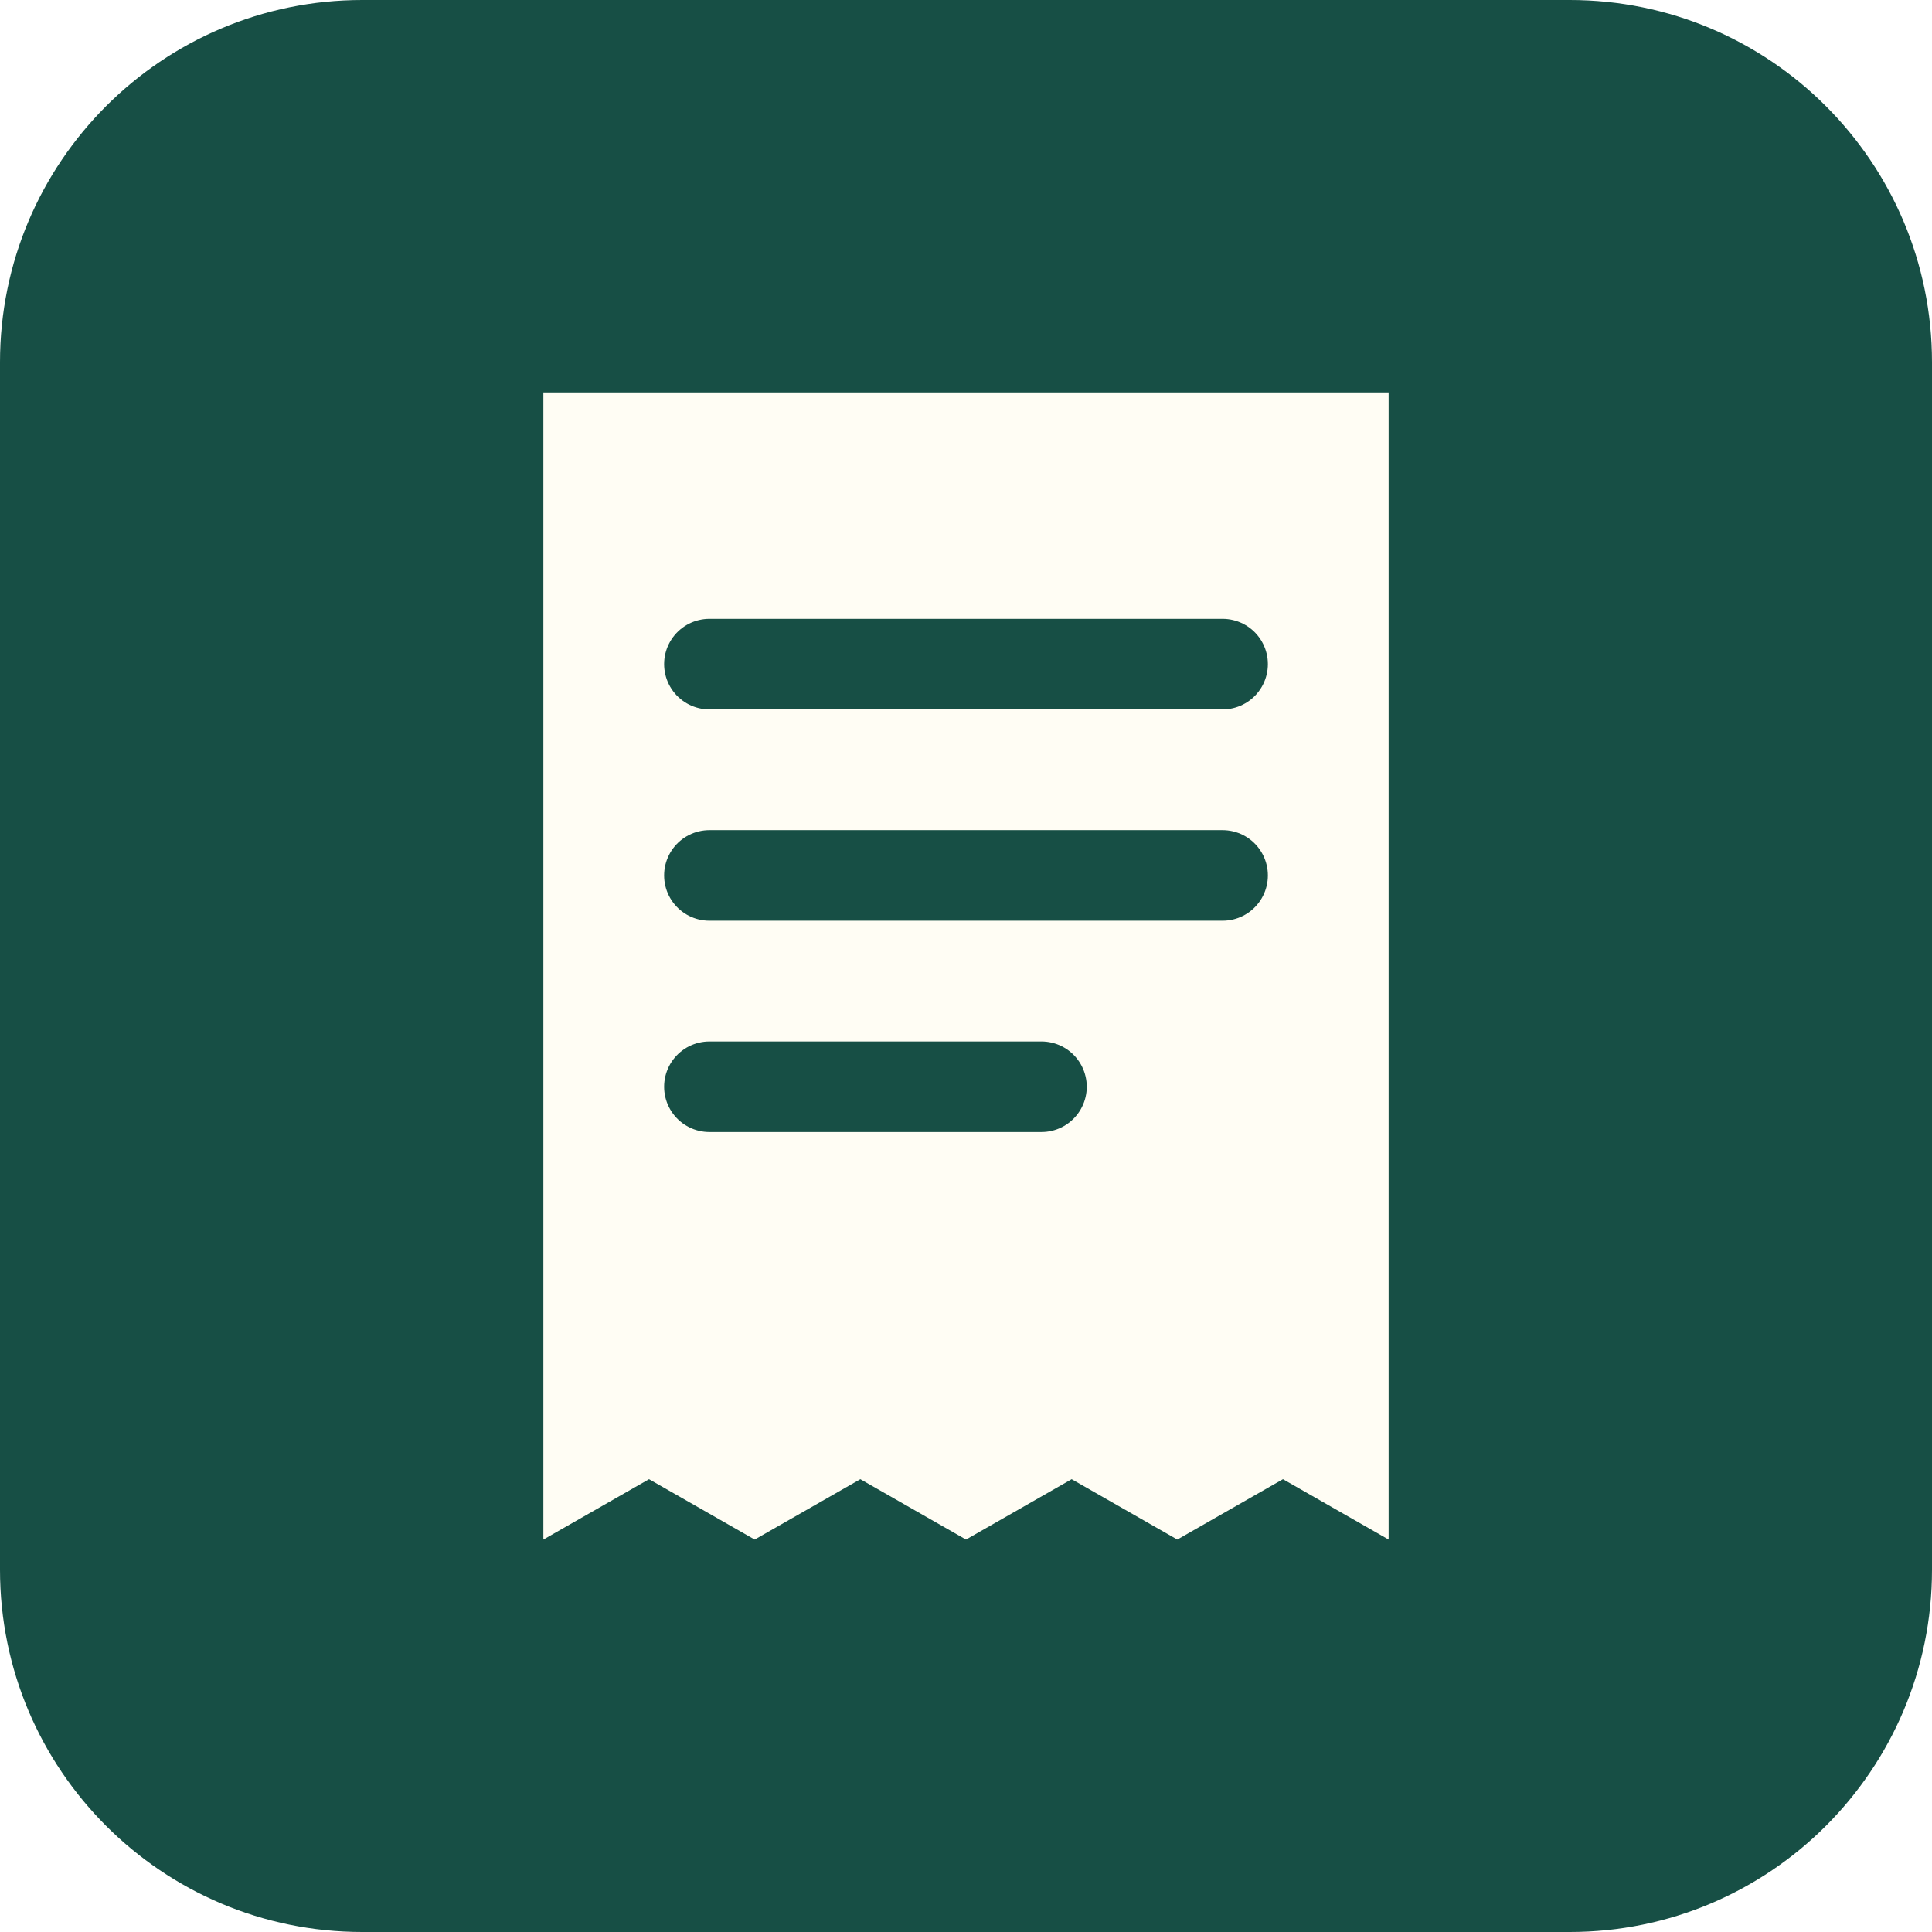
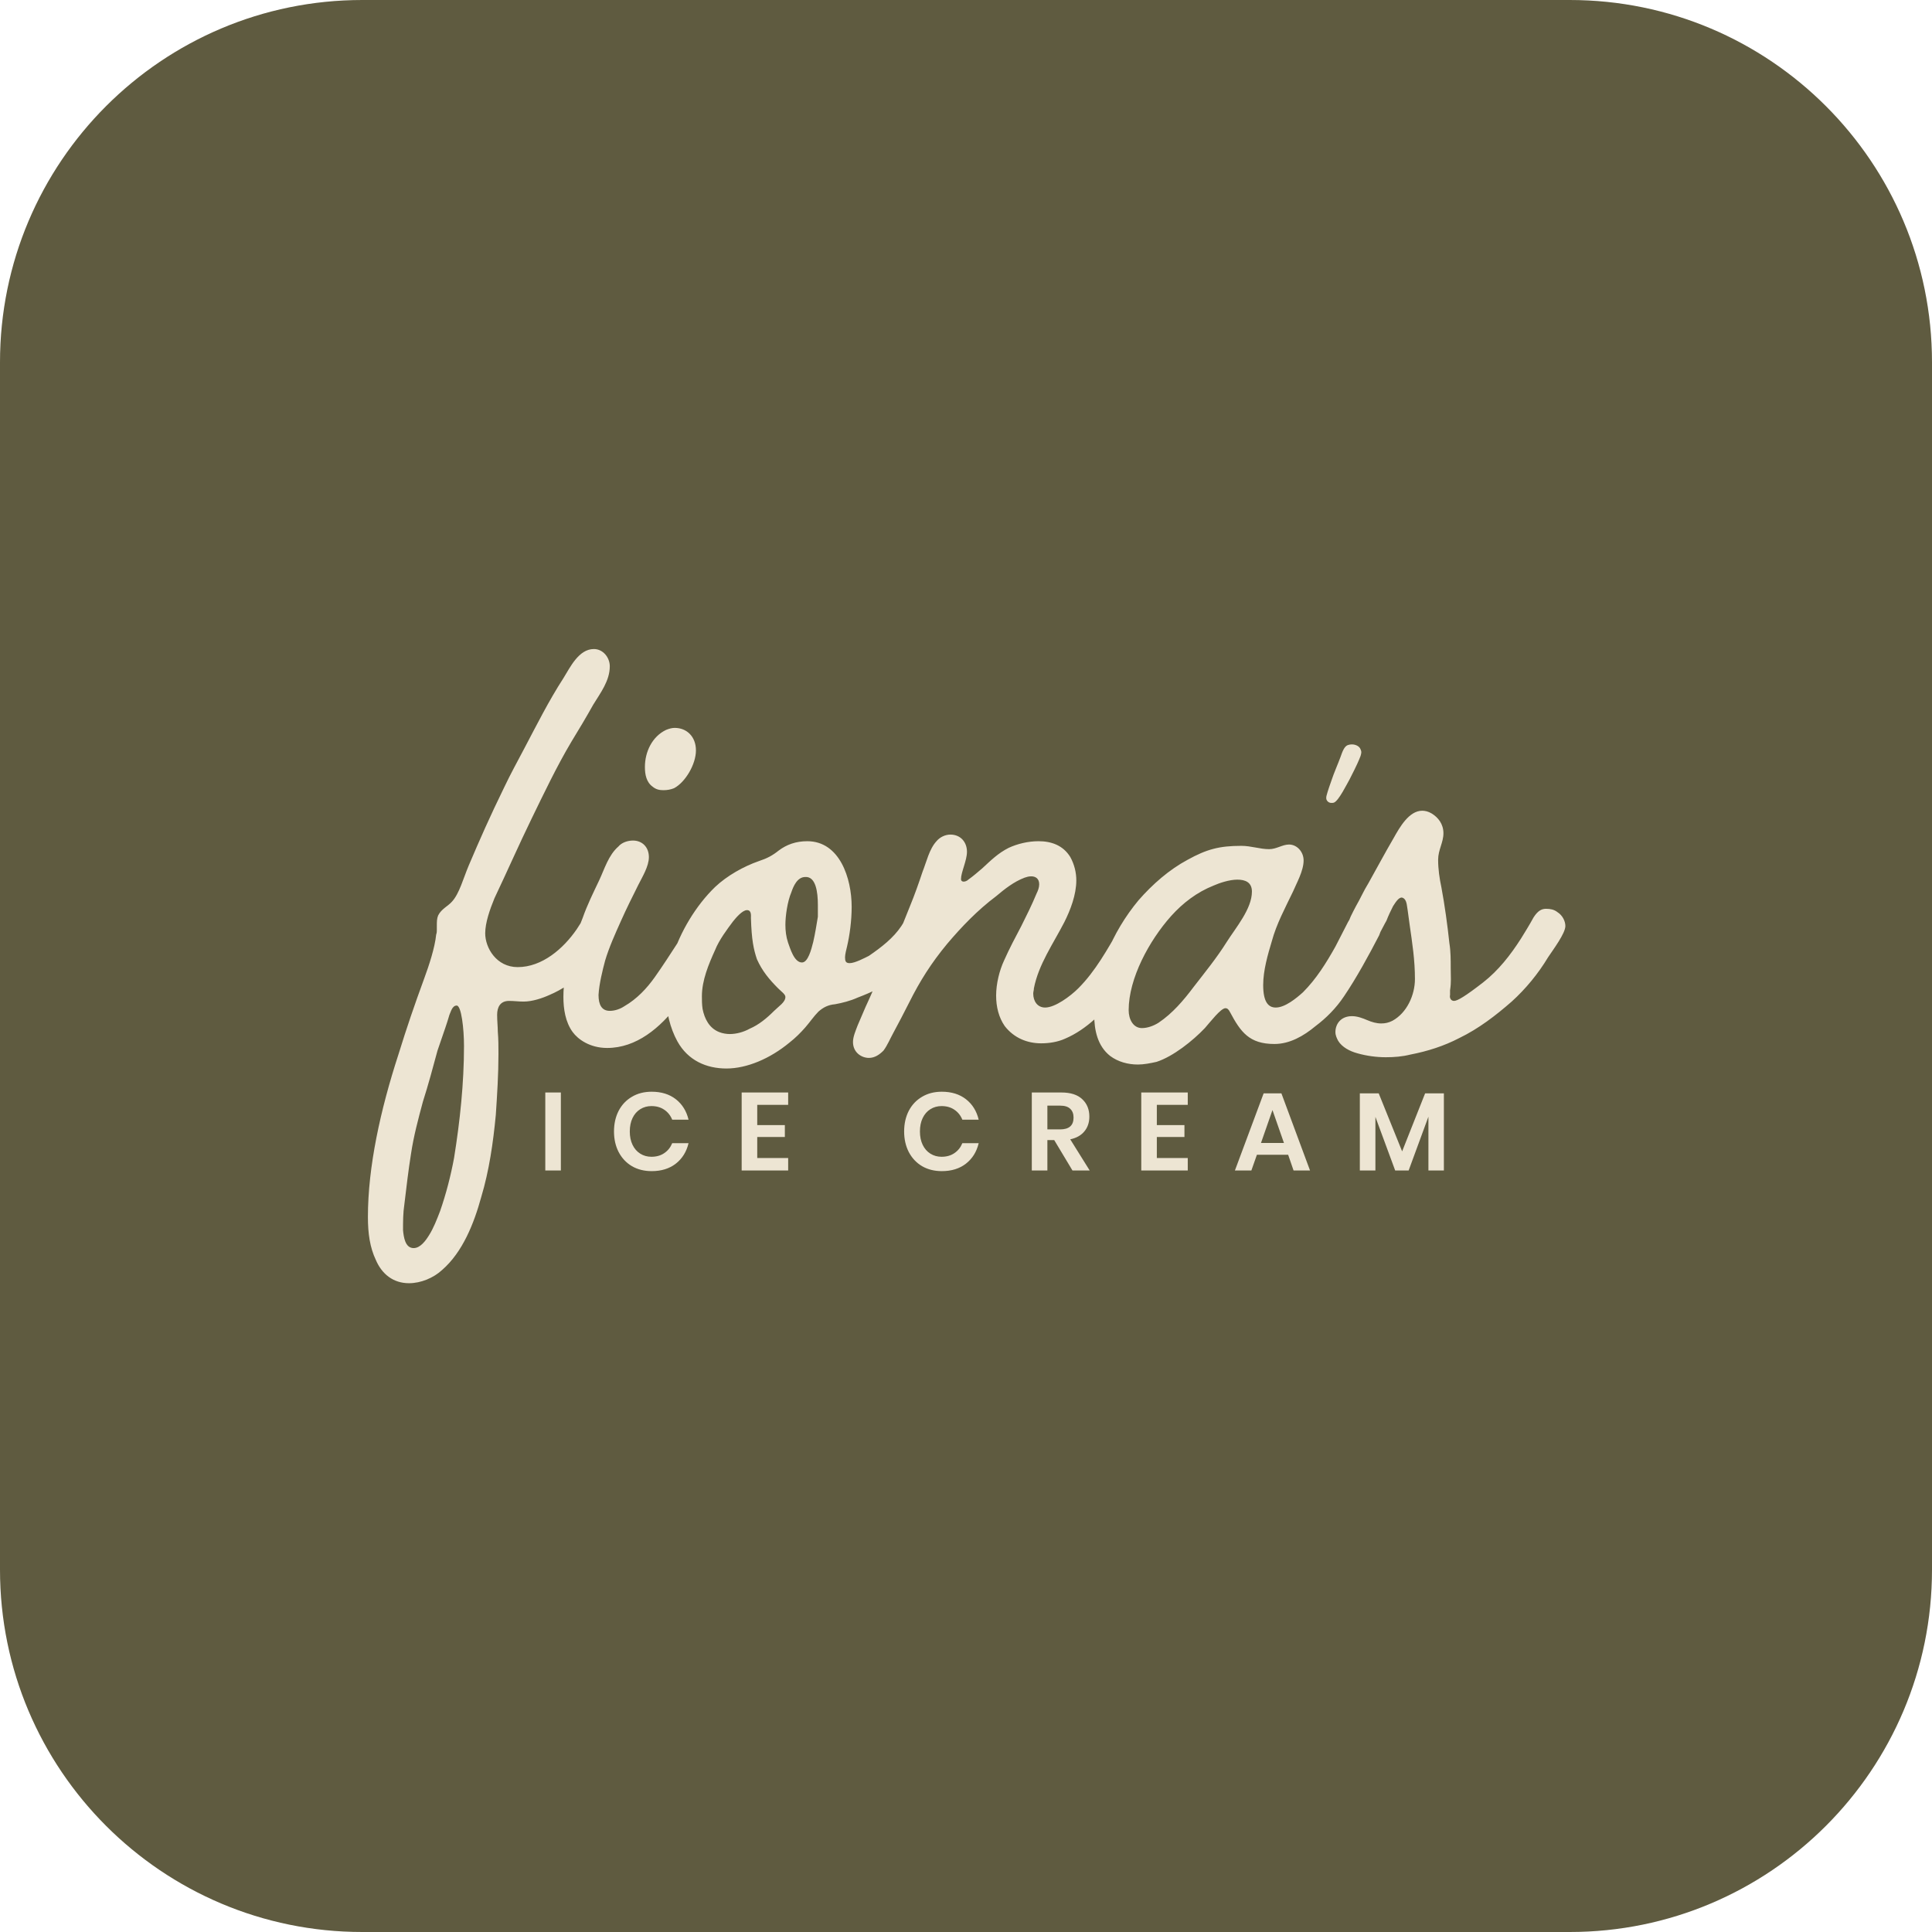
<svg xmlns="http://www.w3.org/2000/svg" viewBox="0 0 512 512">
-   <rect width="512" height="512" rx="96" fill="#174f45" />
-   <path d="M144 104h224v304l-28-16-28 16-28-16-28 16-28-16-28 16-28-16-28 16z" fill="#fffdf4" />
-   <path d="M188 176h136M188 232h136M188 288h88" stroke="#174f45" stroke-width="24" stroke-linecap="round" />
+   <rect width="512" height="512" rx="96" fill="#5f5b40" />
+   <g fill="#ede5d3" transform="translate(97.5 172) scale(3.457)">
+     <g id="layer1" transform="translate(-47.82933,-205.9064)">
+       <path d="m 104.671,605.625 v 22.592 h -4.512 v -22.592 z m 26.304,-0.224 q 4.224,0 7.008,2.176 2.784,2.176 3.68,5.92 h -4.736 q -0.736,-1.824 -2.304,-2.88 -1.536,-1.056 -3.712,-1.056 -1.792,0 -3.232,0.896 -1.44,0.896 -2.24,2.56 -0.8,1.664 -0.8,3.904 0,2.208 0.8,3.872 0.8,1.664 2.24,2.56 1.44,0.896 3.232,0.896 2.176,0 3.712,-1.056 1.568,-1.056 2.304,-2.88 h 4.736 q -0.896,3.744 -3.68,5.92 -2.784,2.176 -7.008,2.176 -3.232,0 -5.728,-1.44 -2.464,-1.472 -3.84,-4.096 -1.344,-2.624 -1.344,-5.952 0,-3.36 1.344,-5.984 1.376,-2.624 3.84,-4.064 2.464,-1.472 5.728,-1.472 z m 30.592,3.808 v 5.856 h 8 v 3.456 h -8 v 6.08 h 8.96 v 3.616 h -13.472 v -22.592 h 13.472 v 3.584 z m 53.472,-3.808 q 4.224,0 7.008,2.176 2.784,2.176 3.68,5.92 h -4.736 q -0.736,-1.824 -2.304,-2.88 -1.536,-1.056 -3.712,-1.056 -1.792,0 -3.232,0.896 -1.44,0.896 -2.24,2.56 -0.8,1.664 -0.8,3.904 0,2.208 0.8,3.872 0.8,1.664 2.24,2.56 1.44,0.896 3.232,0.896 2.176,0 3.712,-1.056 1.568,-1.056 2.304,-2.88 h 4.736 q -0.896,3.744 -3.68,5.92 -2.784,2.176 -7.008,2.176 -3.232,0 -5.728,-1.44 -2.464,-1.472 -3.84,-4.096 -1.344,-2.624 -1.344,-5.952 0,-3.36 1.344,-5.984 1.376,-2.624 3.84,-4.064 2.464,-1.472 5.728,-1.472 z m 37.856,22.816 -5.28,-8.8 h -1.984 v 8.8 h -4.512 v -22.592 h 8.608 q 3.936,0 5.984,1.92 2.08,1.92 2.08,5.056 0,2.56 -1.44,4.288 -1.408,1.728 -4.096,2.304 l 5.632,9.024 z m -7.264,-11.904 h 3.712 q 3.872,0 3.872,-3.424 0,-1.632 -0.96,-2.528 -0.928,-0.928 -2.912,-0.928 h -3.712 z m 31.712,-7.104 v 5.856 h 8 v 3.456 h -8 v 6.08 h 8.96 v 3.616 h -13.472 v -22.592 h 13.472 v 3.584 z m 38.048,14.464 h -9.056 l -1.6,4.544 h -4.768 l 8.32,-22.336 h 5.152 l 8.288,22.336 h -4.768 z m -1.216,-3.424 -3.328,-9.536 -3.328,9.536 z m 46.336,-14.368 v 22.336 h -4.48 v -15.584 l -5.728,15.584 h -3.904 l -5.728,-15.52 v 15.52 h -4.512 v -22.336 h 5.472 l 6.784,16.8 6.656,-16.8 z" id="text10-4" style="font-weight:600;font-size:32px;font-family:Poppins;-inkscape-font-specification:'Poppins, Semi-Bold';letter-spacing:12px;white-space:pre" transform="matrix(0.2645833,0,0,0.2645833,34.92717,79.66365)" aria-label="ICE CREAM" />
+       <path style="font-size:96px;font-family:Handelson;-inkscape-font-specification:Handelson;font-variation-settings:'wght' 600;letter-spacing:0px;white-space:pre" d="m 105.326,529.965 c 1.728,0 3.552,-0.768 4.8,-1.92 2.976,-2.592 4.608,-6.72 5.664,-10.56 1.152,-3.84 1.728,-7.872 2.112,-11.904 0.192,-2.88 0.384,-5.856 0.384,-8.832 0,-1.056 0,-2.112 -0.096,-3.264 0,-0.672 -0.096,-1.536 -0.096,-2.4 0,-1.152 0.48,-2.016 1.728,-2.016 0.768,0 1.344,0.096 2.112,0.096 1.248,0 2.688,-0.48 3.744,-0.96 3.648,-1.536 7.008,-4.8 8.928,-8.256 0.48,-0.672 0.672,-1.152 0.672,-2.016 0,-0.96 -1.344,-2.4 -2.496,-2.4 -0.96,0 -1.536,0.48 -2.016,1.344 -0.384,0.672 -0.864,1.344 -1.152,1.824 -1.92,2.784 -4.992,5.472 -8.544,5.472 -3.072,0 -4.704,-2.784 -4.704,-4.896 0,-1.536 0.672,-3.456 1.344,-5.088 1.824,-3.84 3.552,-7.776 5.376,-11.52 1.824,-3.744 3.648,-7.584 5.76,-11.136 1.056,-1.728 2.208,-3.648 3.168,-5.376 1.056,-1.728 2.4,-3.456 2.4,-5.568 0,-1.248 -0.96,-2.496 -2.304,-2.496 -2.208,0 -3.456,2.688 -4.416,4.224 -2.112,3.264 -3.84,6.72 -5.664,10.176 -0.96,1.824 -2.016,3.744 -2.88,5.568 -2.112,4.32 -3.552,7.584 -5.184,11.424 -0.768,1.824 -1.344,4.032 -2.4,5.184 -0.576,0.672 -1.536,1.056 -2.016,2.016 -0.192,0.48 -0.192,0.864 -0.192,1.632 v 0.48 c 0,0.192 0,0.384 -0.096,0.672 -0.192,1.92 -1.056,4.512 -1.728,6.336 -1.44,3.936 -2.496,7.008 -3.744,11.04 -2.592,7.968 -4.416,16.224 -4.416,23.52 0,2.4 0.288,4.416 1.152,6.24 0.864,2.016 2.496,3.36 4.8,3.36 z m 0.672,-5.088 c -1.248,0 -1.44,-1.632 -1.536,-2.592 0,-1.248 0,-2.496 0.192,-3.744 0.288,-2.4 0.576,-4.896 0.96,-7.296 0.384,-2.592 1.056,-5.088 1.728,-7.584 0.768,-2.4 1.44,-4.896 2.112,-7.392 0.384,-1.152 0.768,-2.208 1.152,-3.36 0.192,-0.576 0.384,-1.152 0.576,-1.824 0.192,-0.384 0.384,-1.344 1.056,-1.344 0.672,0 1.056,3.36 1.056,5.856 0,5.376 -0.576,10.848 -1.44,16.224 -0.48,2.592 -1.152,5.184 -2.016,7.68 -0.48,1.248 -0.96,2.496 -1.632,3.552 -0.48,0.768 -1.248,1.824 -2.208,1.824 z m 36.192,-66.336 c 0.576,0 1.056,-0.096 1.536,-0.288 1.632,-0.864 3.168,-3.456 3.168,-5.472 0,-2.016 -1.344,-3.264 -3.072,-3.264 -0.384,0 -0.768,0.096 -1.248,0.288 -2.016,0.96 -3.072,3.168 -3.072,5.376 0,1.056 0.192,2.208 1.152,2.88 0.48,0.384 0.96,0.48 1.536,0.48 z m -8.16,37.344 c 4.224,0 7.68,-2.88 10.368,-6.432 1.44,-1.824 2.784,-3.84 3.936,-5.856 0.48,-0.96 1.056,-1.92 1.536,-2.976 0.48,-0.864 1.056,-1.824 1.056,-2.88 0,-1.344 -1.056,-2.112 -2.208,-2.112 -0.384,0 -0.864,0.096 -1.344,0.384 -0.864,0.48 -1.152,1.344 -1.632,2.112 -0.48,0.864 -1.056,1.728 -1.536,2.592 -1.056,1.632 -2.112,3.264 -3.264,4.896 -1.152,1.632 -2.592,3.168 -4.416,4.224 -0.576,0.384 -1.344,0.672 -2.112,0.672 -1.152,0 -1.632,-0.864 -1.632,-2.304 0.096,-1.632 0.576,-3.552 0.96,-4.992 0.576,-1.92 1.44,-3.84 2.304,-5.76 0.768,-1.728 1.632,-3.456 2.496,-5.184 0.576,-1.152 1.536,-2.688 1.536,-4.032 0,-1.44 -0.96,-2.4 -2.304,-2.4 -0.768,0 -1.632,0.288 -2.112,0.864 -1.44,1.248 -2.016,3.264 -2.784,4.896 -0.864,1.824 -1.728,3.552 -2.4,5.472 -1.44,3.552 -2.784,7.488 -2.784,11.424 0,1.728 0.288,3.648 1.344,5.088 0.768,1.056 2.496,2.304 4.992,2.304 z m 17.28,2.976 c 2.976,0 6.336,-1.44 9.12,-3.744 0.864,-0.672 1.632,-1.44 2.304,-2.208 0.672,-0.768 1.248,-1.632 1.92,-2.304 0.672,-0.576 1.344,-0.96 2.4,-1.056 1.056,-0.192 2.208,-0.48 3.264,-0.96 2.016,-0.768 3.648,-1.536 5.376,-2.784 1.824,-1.248 3.744,-3.168 4.896,-4.8 0.672,-0.96 1.536,-2.208 1.536,-3.264 0,-1.248 -1.248,-2.208 -2.4,-2.208 -1.152,0 -1.728,0.48 -1.92,0.864 -0.384,0.576 -0.672,1.056 -1.152,1.824 -1.152,1.728 -2.88,3.072 -4.704,4.32 -0.576,0.288 -2.016,1.056 -2.784,1.056 -0.576,0 -0.672,-0.288 -0.672,-0.864 0,-0.384 0.192,-1.152 0.288,-1.536 0.384,-1.632 0.672,-3.744 0.672,-5.76 0,-4.128 -1.728,-9.504 -6.432,-9.504 -1.632,0 -2.976,0.48 -4.128,1.344 -0.96,0.768 -1.728,1.152 -2.88,1.536 -2.208,0.768 -4.608,2.112 -6.336,3.744 -2.784,2.688 -5.088,6.528 -6.24,10.272 -0.48,1.728 -0.864,3.648 -0.864,5.568 0,2.208 0.576,4.608 1.632,6.528 1.536,2.784 4.224,3.936 7.104,3.936 z m 10.944,-15.36 c -1.152,0 -1.728,-2.112 -2.016,-2.88 -0.288,-0.864 -0.384,-1.728 -0.384,-2.592 0,-1.248 0.288,-3.36 0.864,-4.704 0.288,-0.864 0.864,-2.208 2.016,-2.208 1.536,-0.096 1.824,2.208 1.824,4.032 0,0.672 0,1.344 0,1.728 -0.192,1.152 -0.384,2.4 -0.672,3.648 -0.288,1.152 -0.768,2.976 -1.632,2.976 z m -10.464,10.368 c -0.48,0 -1.056,-0.096 -1.536,-0.288 -1.44,-0.576 -2.112,-1.92 -2.4,-3.36 -0.096,-0.672 -0.096,-1.248 -0.096,-1.824 0,-2.304 0.96,-4.608 1.92,-6.72 0.576,-1.44 1.728,-2.976 2.592,-4.128 0.384,-0.48 1.344,-1.632 2.016,-1.632 0.672,0 0.576,0.768 0.576,1.152 0.096,3.168 0.384,4.512 0.864,5.952 0.768,1.728 1.824,2.976 3.072,4.224 0.48,0.48 1.056,0.864 1.056,1.248 0,0.768 -0.96,1.344 -1.632,2.016 -1.056,1.056 -2.208,2.016 -3.552,2.592 -0.864,0.48 -1.92,0.768 -2.88,0.768 z m 20.16,3.456 c 0.864,0 1.536,-0.48 2.112,-1.056 0.576,-0.768 0.96,-1.728 1.44,-2.592 0.768,-1.44 1.536,-2.88 2.304,-4.416 1.536,-3.072 3.168,-5.664 5.472,-8.448 2.112,-2.496 4.416,-4.896 7.104,-6.912 1.248,-1.056 2.592,-2.112 4.128,-2.688 0.288,-0.096 0.576,-0.192 0.96,-0.192 0.576,0 1.152,0.288 1.152,1.152 0,0.48 -0.192,0.96 -0.384,1.344 -0.672,1.632 -1.44,3.168 -2.208,4.704 -0.864,1.632 -1.728,3.264 -2.496,4.992 -0.672,1.44 -1.152,3.36 -1.152,5.088 0,1.632 0.384,3.168 1.248,4.416 1.344,1.728 3.264,2.496 5.28,2.496 1.152,0 2.4,-0.192 3.456,-0.672 3.168,-1.344 5.76,-4.032 7.968,-6.816 1.056,-1.44 2.304,-3.264 3.168,-4.8 0.48,-0.864 1.44,-2.304 1.92,-3.456 0.384,-0.864 0.384,-1.248 0.384,-1.728 0,-1.248 -1.056,-2.496 -2.208,-2.4 -0.864,0 -1.632,0.384 -2.016,1.056 -0.576,0.96 -0.96,1.632 -1.344,2.208 -1.728,2.976 -3.456,6.144 -5.952,8.64 -1.152,1.152 -3.36,2.784 -4.8,2.784 -1.152,0 -1.728,-0.96 -1.728,-2.016 0,-0.288 0.096,-0.48 0.096,-0.768 0.672,-3.456 2.784,-6.432 4.416,-9.6 0.864,-1.728 1.728,-3.936 1.728,-6.048 0,-1.152 -0.288,-2.304 -0.864,-3.36 -1.056,-1.728 -2.784,-2.304 -4.608,-2.304 -1.536,0 -3.072,0.384 -4.32,0.96 -1.536,0.768 -2.592,1.824 -3.84,2.976 -0.672,0.576 -1.344,1.152 -2.016,1.632 -0.192,0.192 -0.48,0.288 -0.672,0.288 -0.192,0 -0.384,-0.096 -0.384,-0.384 0,-0.96 0.864,-2.688 0.864,-3.936 0,-1.44 -0.96,-2.496 -2.4,-2.496 -0.768,0 -1.536,0.384 -2.016,0.96 -1.056,1.152 -1.44,2.976 -2.016,4.416 -0.576,1.728 -1.152,3.36 -1.824,4.992 -1.344,3.456 -2.592,6.24 -4.224,9.6 -0.768,1.728 -1.44,3.36 -2.208,4.992 -0.384,0.864 -0.768,1.824 -1.152,2.688 -0.288,0.768 -0.672,1.632 -0.672,2.4 0,1.536 1.248,2.304 2.304,2.304 z m 38.976,0.96 c 0.864,0 1.824,-0.192 2.688,-0.384 2.4,-0.768 5.28,-3.072 7.008,-4.896 0.768,-0.864 2.304,-2.88 2.976,-2.88 0.288,0 0.48,0.192 0.672,0.576 1.536,2.88 2.784,4.608 6.432,4.608 2.208,0 4.224,-1.152 5.952,-2.592 1.536,-1.152 2.976,-2.592 4.128,-4.32 1.824,-2.688 3.648,-6.048 5.088,-8.832 0.288,-0.672 0.48,-1.44 0.48,-1.92 0,-1.152 -0.576,-2.112 -1.92,-2.112 -1.44,0 -2.4,0.864 -3.072,2.112 -0.672,1.344 -1.344,2.592 -1.824,3.552 -1.344,2.4 -2.784,4.704 -4.704,6.624 -0.96,0.864 -2.592,2.208 -3.936,2.208 -1.056,0 -1.824,-0.768 -1.824,-3.264 0,-2.112 0.672,-4.416 1.248,-6.336 0.672,-2.496 1.92,-4.8 3.072,-7.2 0.48,-1.152 1.536,-2.976 1.536,-4.512 0,-1.248 -0.96,-2.304 -2.112,-2.304 -0.96,0 -1.824,0.672 -2.88,0.672 -1.344,0 -2.592,-0.48 -4.032,-0.48 -3.168,0 -4.992,0.48 -7.776,2.016 -2.688,1.44 -5.088,3.552 -7.104,5.856 -3.84,4.608 -6.432,10.656 -6.432,16.608 0,2.208 0.48,4.512 2.304,5.952 1.152,0.864 2.592,1.248 4.032,1.248 z m 0.576,-5.28 c -1.248,0 -1.92,-1.248 -1.92,-2.592 0,-4.608 2.976,-10.08 6.144,-13.632 1.728,-1.92 3.744,-3.456 6.144,-4.416 0.864,-0.384 2.304,-0.864 3.456,-0.864 1.152,0 2.112,0.384 2.112,1.728 0,2.496 -2.304,5.184 -3.648,7.296 -1.44,2.304 -3.168,4.416 -4.8,6.528 -1.44,1.92 -3.072,3.84 -5.088,5.184 -0.768,0.48 -1.632,0.768 -2.4,0.768 z m 35.328,4.224 c 1.248,0 2.4,-0.096 3.552,-0.384 2.496,-0.48 4.896,-1.248 7.104,-2.4 2.784,-1.344 5.28,-3.264 7.584,-5.28 2.016,-1.824 3.84,-4.032 5.28,-6.432 0.768,-1.152 2.496,-3.456 2.496,-4.512 0,-0.672 -0.384,-1.536 -1.152,-2.016 -0.48,-0.384 -1.056,-0.48 -1.632,-0.48 -0.576,0 -1.152,0.192 -1.824,1.248 -0.576,1.056 -1.344,2.304 -1.824,3.072 -1.536,2.4 -3.264,4.608 -5.472,6.336 -2.592,2.016 -3.744,2.688 -4.224,2.688 -0.48,0 -0.672,-0.48 -0.576,-0.864 0,-0.288 0,-0.48 0,-0.672 0.192,-1.248 0.096,-1.92 0.096,-3.168 0,-1.248 0,-2.496 -0.192,-3.648 -0.288,-2.688 -0.672,-5.472 -1.152,-8.064 -0.288,-1.344 -0.48,-2.688 -0.48,-4.032 0,-1.44 0.768,-2.496 0.768,-3.84 0,-1.344 -0.768,-2.304 -1.728,-2.88 -0.48,-0.288 -0.96,-0.384 -1.344,-0.384 -1.92,0 -3.264,2.4 -4.128,3.936 -1.344,2.304 -2.304,4.128 -3.648,6.528 -0.768,1.248 -1.152,2.208 -1.824,3.36 -0.48,0.96 -1.152,2.016 -1.152,2.976 0,1.152 1.632,2.208 2.688,2.208 0.288,0 0.672,-0.096 0.96,-0.192 0.768,-0.384 1.344,-1.92 1.92,-2.88 0.288,-0.768 0.672,-1.536 0.96,-2.112 0.48,-0.768 0.864,-1.248 1.248,-1.248 0.096,0 0.288,0.096 0.384,0.192 0.384,0.384 0.384,1.152 0.48,1.632 0.096,0.672 0.192,1.344 0.288,2.112 0.384,2.688 0.768,5.088 0.768,7.872 0,2.304 -1.152,4.896 -3.264,6.048 -0.576,0.288 -1.056,0.384 -1.632,0.384 -0.672,0 -1.344,-0.192 -2.016,-0.48 -0.672,-0.288 -1.44,-0.576 -2.208,-0.576 -1.632,0 -2.4,1.152 -2.4,2.304 0,0.48 0.192,0.864 0.384,1.248 0.576,0.96 1.728,1.536 2.784,1.824 1.344,0.384 2.784,0.576 4.128,0.576 z" id="text1-0" transform="matrix(0.5291666,0,0,0.5291666,-4.755915,-25.91767)" aria-label="fionas" />
+       <path d="m 121.699,217.703 c 0.055,0 0.138,0 0.193,-0.028 0.358,-0.138 0.991,-1.431 1.183,-1.761 0.578,-1.128 0.715,-1.458 0.853,-1.816 0.028,-0.11 0.055,-0.193 0.055,-0.275 0,-0.083 -0.028,-0.165 -0.055,-0.22 -0.083,-0.248 -0.385,-0.385 -0.66,-0.385 -0.138,0 -0.248,0.028 -0.33,0.055 -0.275,0.11 -0.413,0.523 -0.55,0.908 -0.138,0.385 -0.55,1.348 -0.66,1.706 -0.083,0.22 -0.358,1.018 -0.413,1.266 -0.028,0.11 -0.028,0.22 0,0.303 0.055,0.138 0.193,0.248 0.385,0.248 z" id="text8-8" style="font-weight:100;font-size:27.517px;font-family:Handelson;-inkscape-font-specification:'Handelson, Thin';letter-spacing:3.175px;stroke-width:0.265" aria-label="'" />
+     </g>
+   </g>
</svg>
